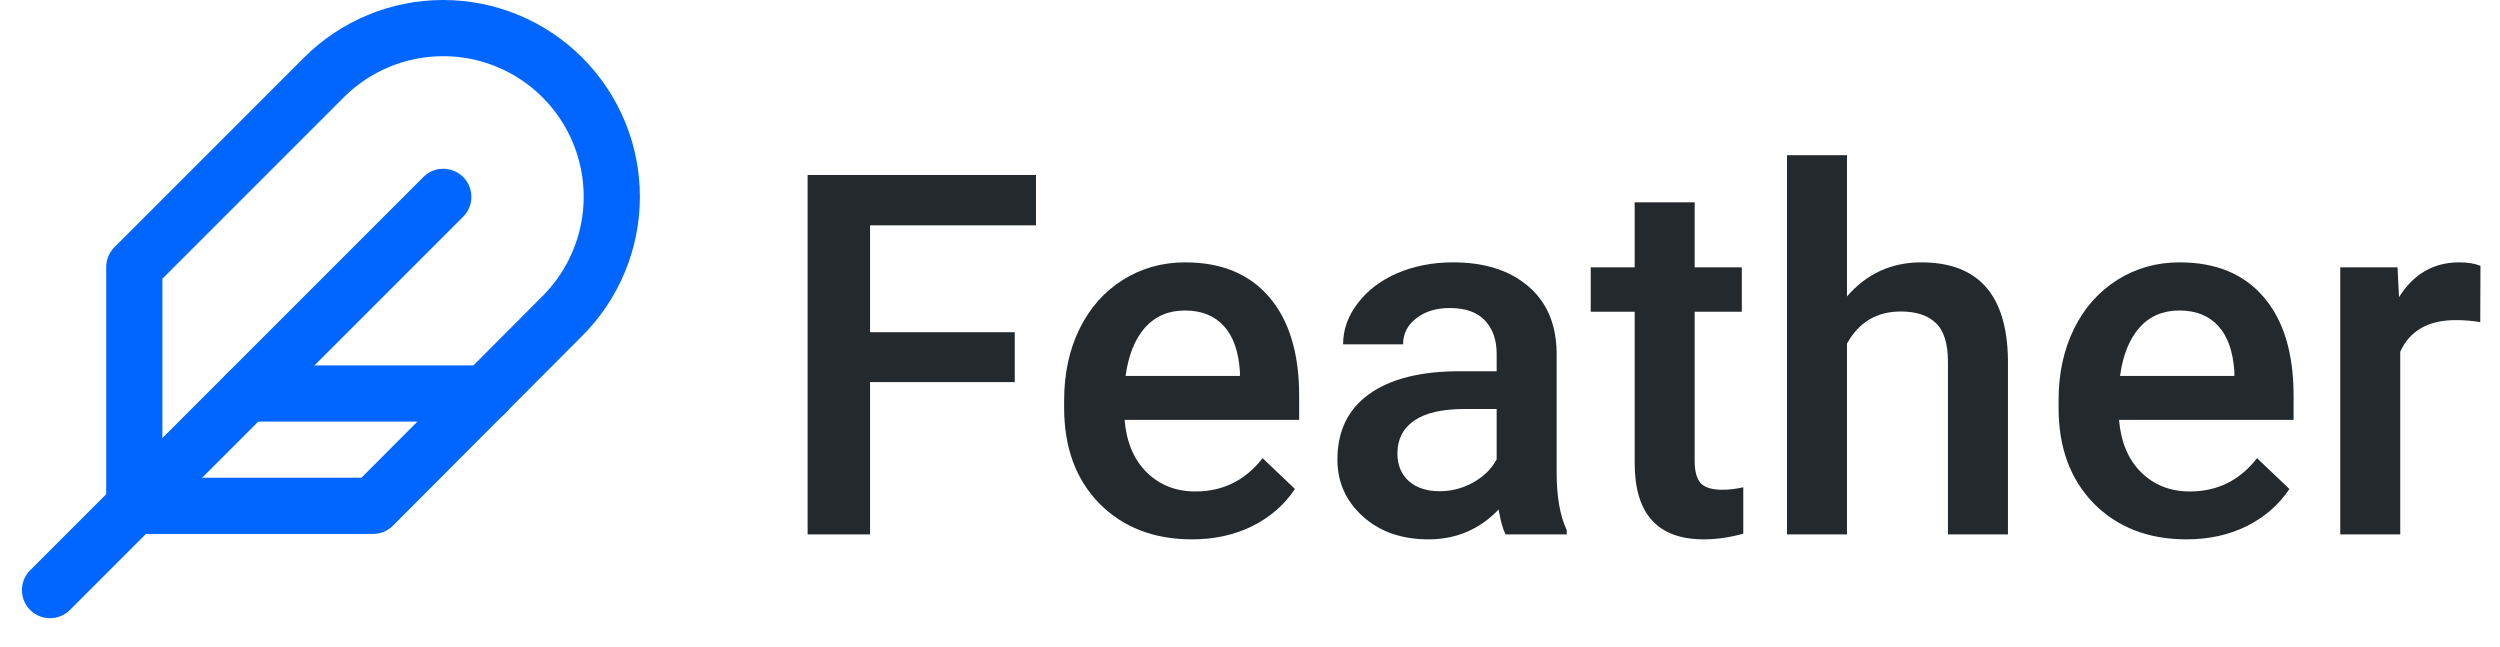
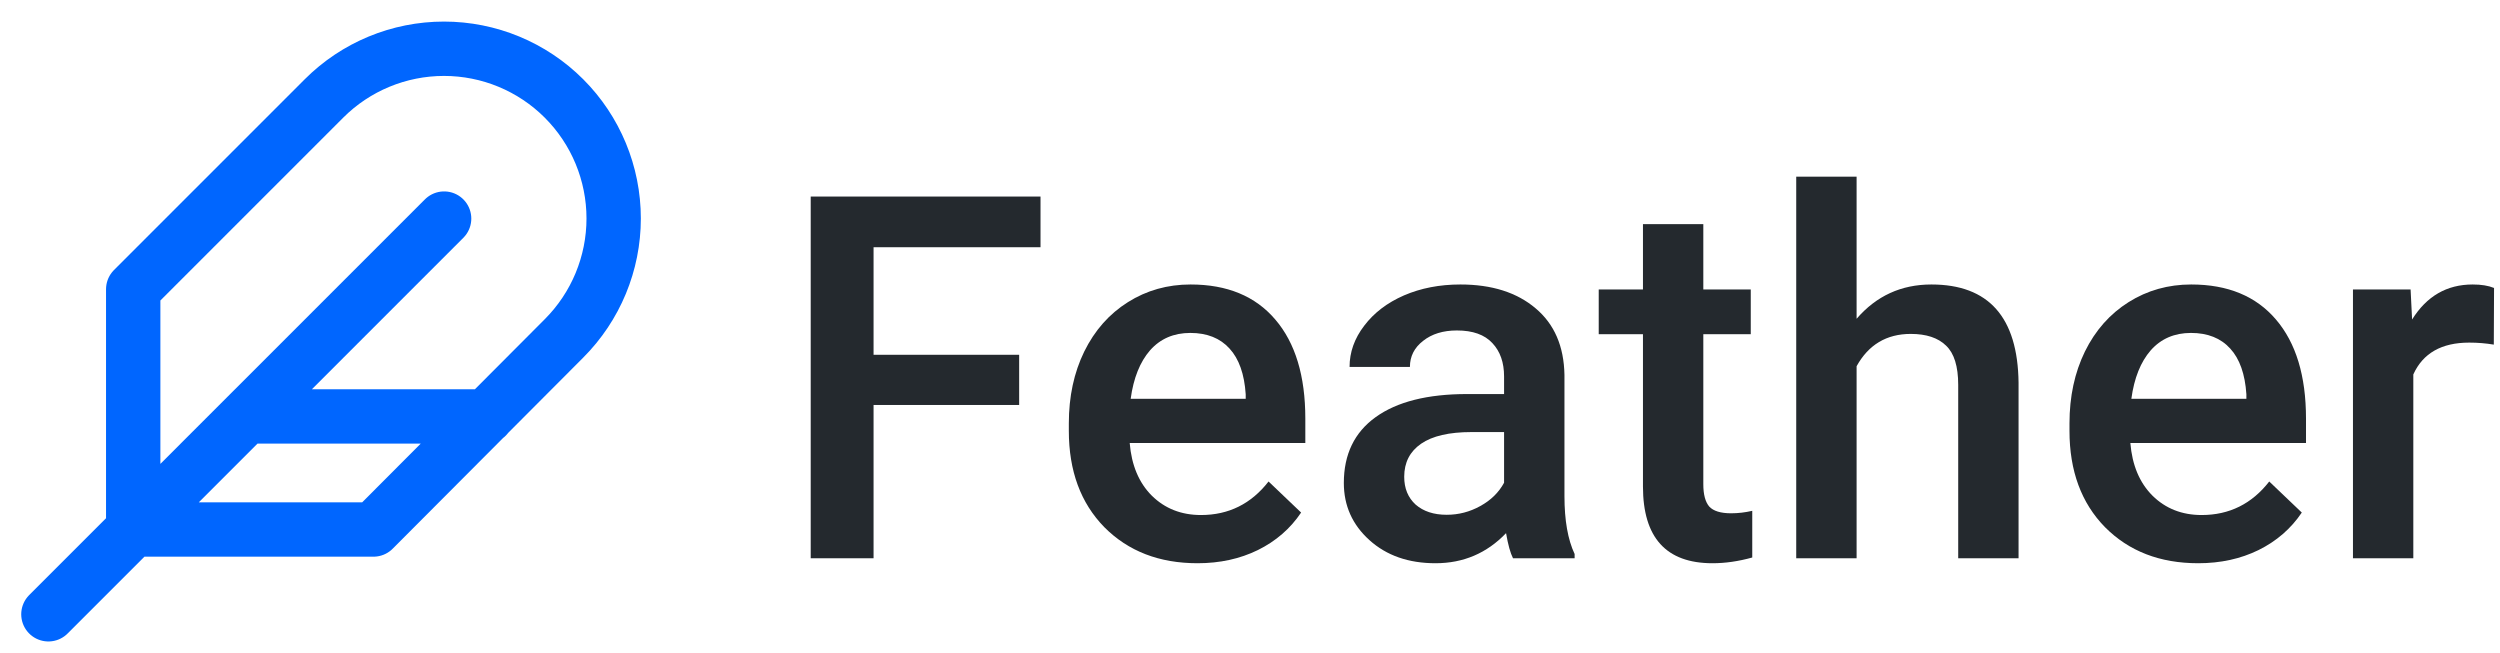
- <svg xmlns="http://www.w3.org/2000/svg" width="89" height="23" viewBox="0 0 89 23" fill="none">
-   <path d="M20.021 11.248C21.147 10.123 21.78 8.596 21.78 7.003C21.78 5.411 21.147 3.884 20.021 2.758C18.896 1.632 17.369 1 15.777 1C14.184 1 12.657 1.632 11.531 2.758L4.781 9.508V18.008H13.281L20.021 11.248Z" stroke="#0066FF" stroke-width="2" stroke-linecap="round" stroke-linejoin="round" />
-   <path d="M15.781 7.008L1.781 21.008" stroke="#0066FF" stroke-width="2" stroke-linecap="round" stroke-linejoin="round" />
-   <path d="M17.282 14.008H8.781" stroke="#0066FF" stroke-width="2" stroke-linecap="round" stroke-linejoin="round" />
-   <path d="M36.125 13.603H30.974V19.025H28.751V6.229H36.881V8.022H30.974V11.827H36.125V13.603Z" fill="#24292E" />
-   <path d="M42.435 19.201C41.082 19.201 39.983 18.776 39.139 17.927C38.302 17.071 37.883 15.935 37.883 14.517V14.253C37.883 13.304 38.064 12.457 38.428 11.713C38.797 10.963 39.312 10.38 39.974 9.964C40.637 9.548 41.375 9.34 42.189 9.34C43.484 9.34 44.483 9.753 45.186 10.579C45.895 11.405 46.25 12.574 46.25 14.086V14.947H40.036C40.1 15.732 40.361 16.354 40.818 16.811C41.281 17.268 41.861 17.496 42.558 17.496C43.537 17.496 44.334 17.101 44.949 16.31L46.1 17.408C45.72 17.977 45.21 18.419 44.571 18.735C43.938 19.046 43.226 19.201 42.435 19.201ZM42.181 11.054C41.595 11.054 41.12 11.259 40.757 11.669C40.399 12.079 40.171 12.65 40.071 13.383H44.141V13.225C44.094 12.51 43.903 11.971 43.569 11.607C43.235 11.238 42.772 11.054 42.181 11.054Z" fill="#24292E" />
-   <path d="M53.597 19.025C53.504 18.844 53.422 18.548 53.351 18.138C52.672 18.847 51.84 19.201 50.855 19.201C49.9 19.201 49.121 18.929 48.517 18.384C47.914 17.839 47.612 17.165 47.612 16.362C47.612 15.349 47.987 14.572 48.737 14.033C49.493 13.488 50.571 13.216 51.971 13.216H53.281V12.592C53.281 12.1 53.143 11.707 52.868 11.414C52.593 11.115 52.174 10.966 51.611 10.966C51.125 10.966 50.726 11.089 50.416 11.335C50.105 11.575 49.95 11.883 49.95 12.258H47.814C47.814 11.736 47.987 11.25 48.333 10.799C48.678 10.342 49.147 9.984 49.739 9.727C50.337 9.469 51.002 9.34 51.734 9.34C52.847 9.34 53.735 9.621 54.397 10.184C55.059 10.74 55.399 11.525 55.417 12.539V16.828C55.417 17.684 55.537 18.366 55.777 18.876V19.025H53.597ZM51.251 17.487C51.673 17.487 52.068 17.385 52.437 17.18C52.812 16.975 53.094 16.699 53.281 16.354V14.561H52.13C51.339 14.561 50.744 14.698 50.346 14.974C49.947 15.249 49.748 15.639 49.748 16.143C49.748 16.553 49.883 16.881 50.152 17.127C50.428 17.367 50.794 17.487 51.251 17.487Z" fill="#24292E" />
-   <path d="M60.33 7.204V9.516H62.009V11.098H60.33V16.406C60.33 16.77 60.4 17.033 60.541 17.197C60.687 17.355 60.945 17.435 61.314 17.435C61.56 17.435 61.809 17.405 62.061 17.347V18.999C61.575 19.134 61.106 19.201 60.655 19.201C59.014 19.201 58.194 18.296 58.194 16.485V11.098H56.63V9.516H58.194V7.204H60.33Z" fill="#24292E" />
-   <path d="M65.753 10.553C66.45 9.744 67.332 9.34 68.398 9.34C70.426 9.34 71.454 10.497 71.483 12.812V19.025H69.347V12.891C69.347 12.234 69.204 11.771 68.917 11.502C68.636 11.227 68.22 11.089 67.669 11.089C66.813 11.089 66.175 11.47 65.753 12.232V19.025H63.617V5.525H65.753V10.553Z" fill="#24292E" />
-   <path d="M77.838 19.201C76.484 19.201 75.386 18.776 74.542 17.927C73.704 17.071 73.285 15.935 73.285 14.517V14.253C73.285 13.304 73.467 12.457 73.83 11.713C74.199 10.963 74.715 10.38 75.377 9.964C76.039 9.548 76.777 9.34 77.592 9.34C78.887 9.34 79.886 9.753 80.589 10.579C81.298 11.405 81.652 12.574 81.652 14.086V14.947H75.438C75.503 15.732 75.763 16.354 76.221 16.811C76.683 17.268 77.263 17.496 77.961 17.496C78.939 17.496 79.736 17.101 80.351 16.31L81.503 17.408C81.122 17.977 80.612 18.419 79.974 18.735C79.341 19.046 78.629 19.201 77.838 19.201ZM77.583 11.054C76.997 11.054 76.522 11.259 76.159 11.669C75.802 12.079 75.573 12.65 75.474 13.383H79.543V13.225C79.496 12.51 79.305 11.971 78.972 11.607C78.638 11.238 78.175 11.054 77.583 11.054Z" fill="#24292E" />
-   <path d="M88.297 11.467C88.016 11.42 87.725 11.396 87.427 11.396C86.448 11.396 85.789 11.771 85.449 12.521V19.025H83.313V9.516H85.352L85.405 10.579C85.921 9.753 86.636 9.34 87.55 9.34C87.854 9.34 88.106 9.381 88.305 9.463L88.297 11.467Z" fill="#24292E" />
+ <svg xmlns="http://www.w3.org/2000/svg" width="92" height="24" viewBox="0 0 92 24" fill="none">
+   <path d="M16.344 8.044L1.781 22.606M17.904 15.325H9.063M20.754 12.454C21.925 11.283 22.583 9.695 22.583 8.039C22.583 6.383 21.925 4.794 20.754 3.623C19.583 2.452 17.995 1.794 16.339 1.794C14.683 1.794 13.094 2.452 11.923 3.623L4.902 10.644V19.486H13.743L20.754 12.454Z" stroke="#0066FF" stroke-width="2" stroke-linecap="round" stroke-linejoin="round" />
+   <path d="M37.505 14.903H32.147V20.544H29.834V7.233H38.291V9.098H32.147V13.056H37.505V14.903Z" fill="#24292E" />
+   <path d="M44.069 20.727C42.661 20.727 41.518 20.285 40.64 19.401C39.769 18.511 39.333 17.329 39.333 15.854V15.58C39.333 14.592 39.522 13.712 39.9 12.938C40.284 12.157 40.82 11.551 41.509 11.118C42.197 10.685 42.965 10.469 43.813 10.469C45.16 10.469 46.199 10.899 46.93 11.758C47.668 12.618 48.036 13.834 48.036 15.406V16.302H41.573C41.64 17.119 41.911 17.765 42.386 18.24C42.868 18.715 43.471 18.953 44.197 18.953C45.214 18.953 46.043 18.542 46.683 17.719L47.881 18.862C47.485 19.453 46.955 19.913 46.29 20.242C45.632 20.565 44.891 20.727 44.069 20.727ZM43.803 12.252C43.194 12.252 42.7 12.465 42.322 12.892C41.951 13.319 41.713 13.913 41.609 14.675H45.842V14.51C45.793 13.766 45.595 13.206 45.248 12.828C44.901 12.444 44.419 12.252 43.803 12.252Z" fill="#24292E" />
+   <path d="M55.679 20.544C55.582 20.355 55.496 20.047 55.423 19.62C54.716 20.358 53.851 20.727 52.827 20.727C51.833 20.727 51.023 20.443 50.395 19.876C49.767 19.31 49.453 18.609 49.453 17.774C49.453 16.719 49.843 15.912 50.623 15.351C51.41 14.784 52.531 14.501 53.988 14.501H55.35V13.852C55.35 13.34 55.207 12.931 54.92 12.627C54.634 12.316 54.198 12.161 53.613 12.161C53.107 12.161 52.693 12.288 52.37 12.544C52.047 12.794 51.885 13.114 51.885 13.504H49.664C49.664 12.962 49.843 12.456 50.203 11.987C50.563 11.511 51.05 11.14 51.666 10.871C52.287 10.603 52.979 10.469 53.741 10.469C54.899 10.469 55.822 10.762 56.511 11.347C57.2 11.926 57.553 12.742 57.572 13.797V18.258C57.572 19.148 57.697 19.858 57.946 20.388V20.544H55.679ZM53.238 18.944C53.677 18.944 54.088 18.837 54.472 18.624C54.862 18.411 55.155 18.124 55.35 17.765V15.9H54.152C53.33 15.9 52.711 16.043 52.297 16.329C51.882 16.616 51.675 17.021 51.675 17.545C51.675 17.972 51.815 18.313 52.095 18.569C52.382 18.819 52.763 18.944 53.238 18.944Z" fill="#24292E" />
+   <path d="M62.682 8.248V10.652H64.428V12.298H62.682V17.819C62.682 18.197 62.755 18.472 62.901 18.642C63.054 18.807 63.322 18.889 63.706 18.889C63.962 18.889 64.221 18.859 64.483 18.798V20.516C63.977 20.657 63.49 20.727 63.02 20.727C61.314 20.727 60.461 19.785 60.461 17.902V12.298H58.833V10.652H60.461V8.248H62.682Z" fill="#24292E" />
+   <path d="M68.323 11.731C69.048 10.89 69.965 10.469 71.075 10.469C73.183 10.469 74.253 11.673 74.283 14.08V20.544H72.062V14.163C72.062 13.48 71.912 12.998 71.614 12.718C71.321 12.432 70.889 12.288 70.316 12.288C69.426 12.288 68.761 12.685 68.323 13.477V20.544H66.101V6.501H68.323V11.731Z" fill="#24292E" />
+   <path d="M80.893 20.727C79.485 20.727 78.343 20.285 77.465 19.401C76.593 18.511 76.157 17.329 76.157 15.854V15.58C76.157 14.592 76.347 13.712 76.724 12.938C77.108 12.157 77.645 11.551 78.333 11.118C79.022 10.685 79.79 10.469 80.637 10.469C81.984 10.469 83.023 10.899 83.755 11.758C84.492 12.618 84.861 13.834 84.861 15.406V16.302H78.397C78.464 17.119 78.736 17.765 79.211 18.24C79.692 18.715 80.296 18.953 81.021 18.953C82.039 18.953 82.868 18.542 83.508 17.719L84.706 18.862C84.309 19.453 83.779 19.913 83.115 20.242C82.457 20.565 81.716 20.727 80.893 20.727ZM80.628 12.252C80.019 12.252 79.525 12.465 79.147 12.892C78.775 13.319 78.538 13.913 78.434 14.675H82.667V14.51C82.618 13.766 82.42 13.206 82.073 12.828C81.725 12.444 81.244 12.252 80.628 12.252Z" fill="#24292E" />
+   <path d="M91.772 12.682C91.48 12.633 91.178 12.608 90.867 12.608C89.849 12.608 89.164 12.998 88.81 13.779V20.544H86.589V10.652H88.71L88.765 11.758C89.301 10.899 90.044 10.469 90.995 10.469C91.312 10.469 91.574 10.512 91.781 10.597L91.772 12.682Z" fill="#24292E" />
</svg>
